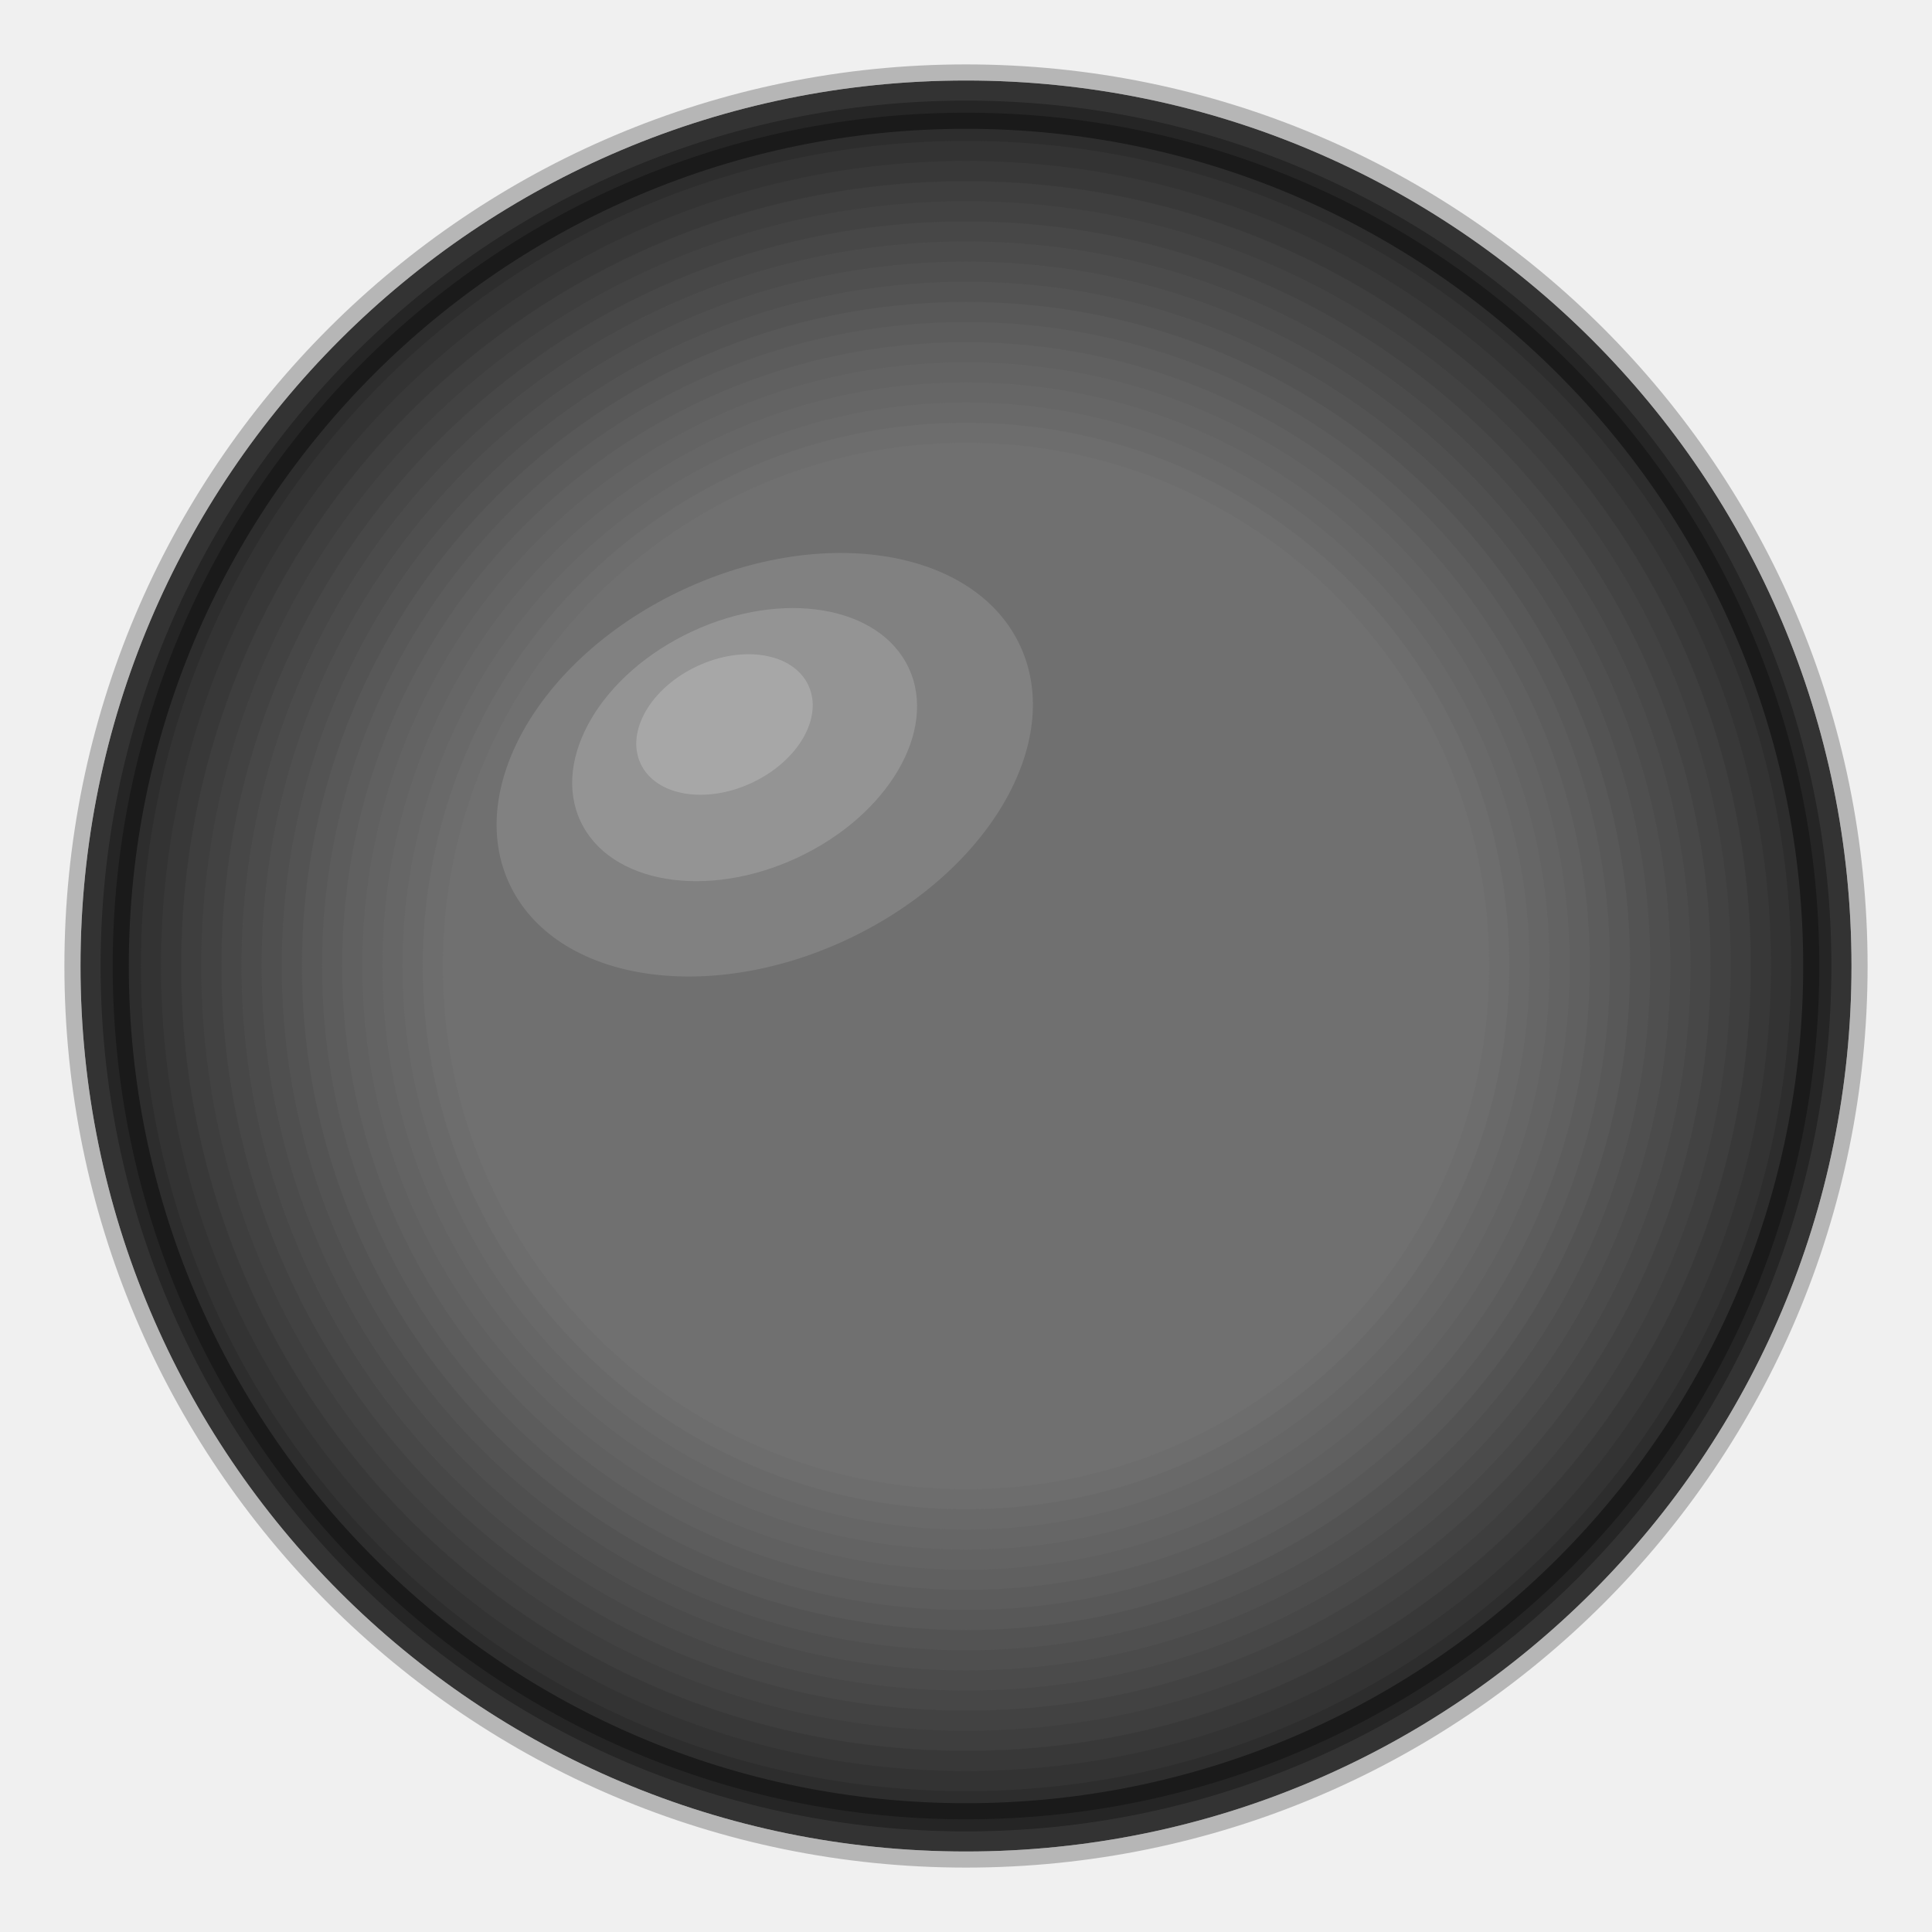
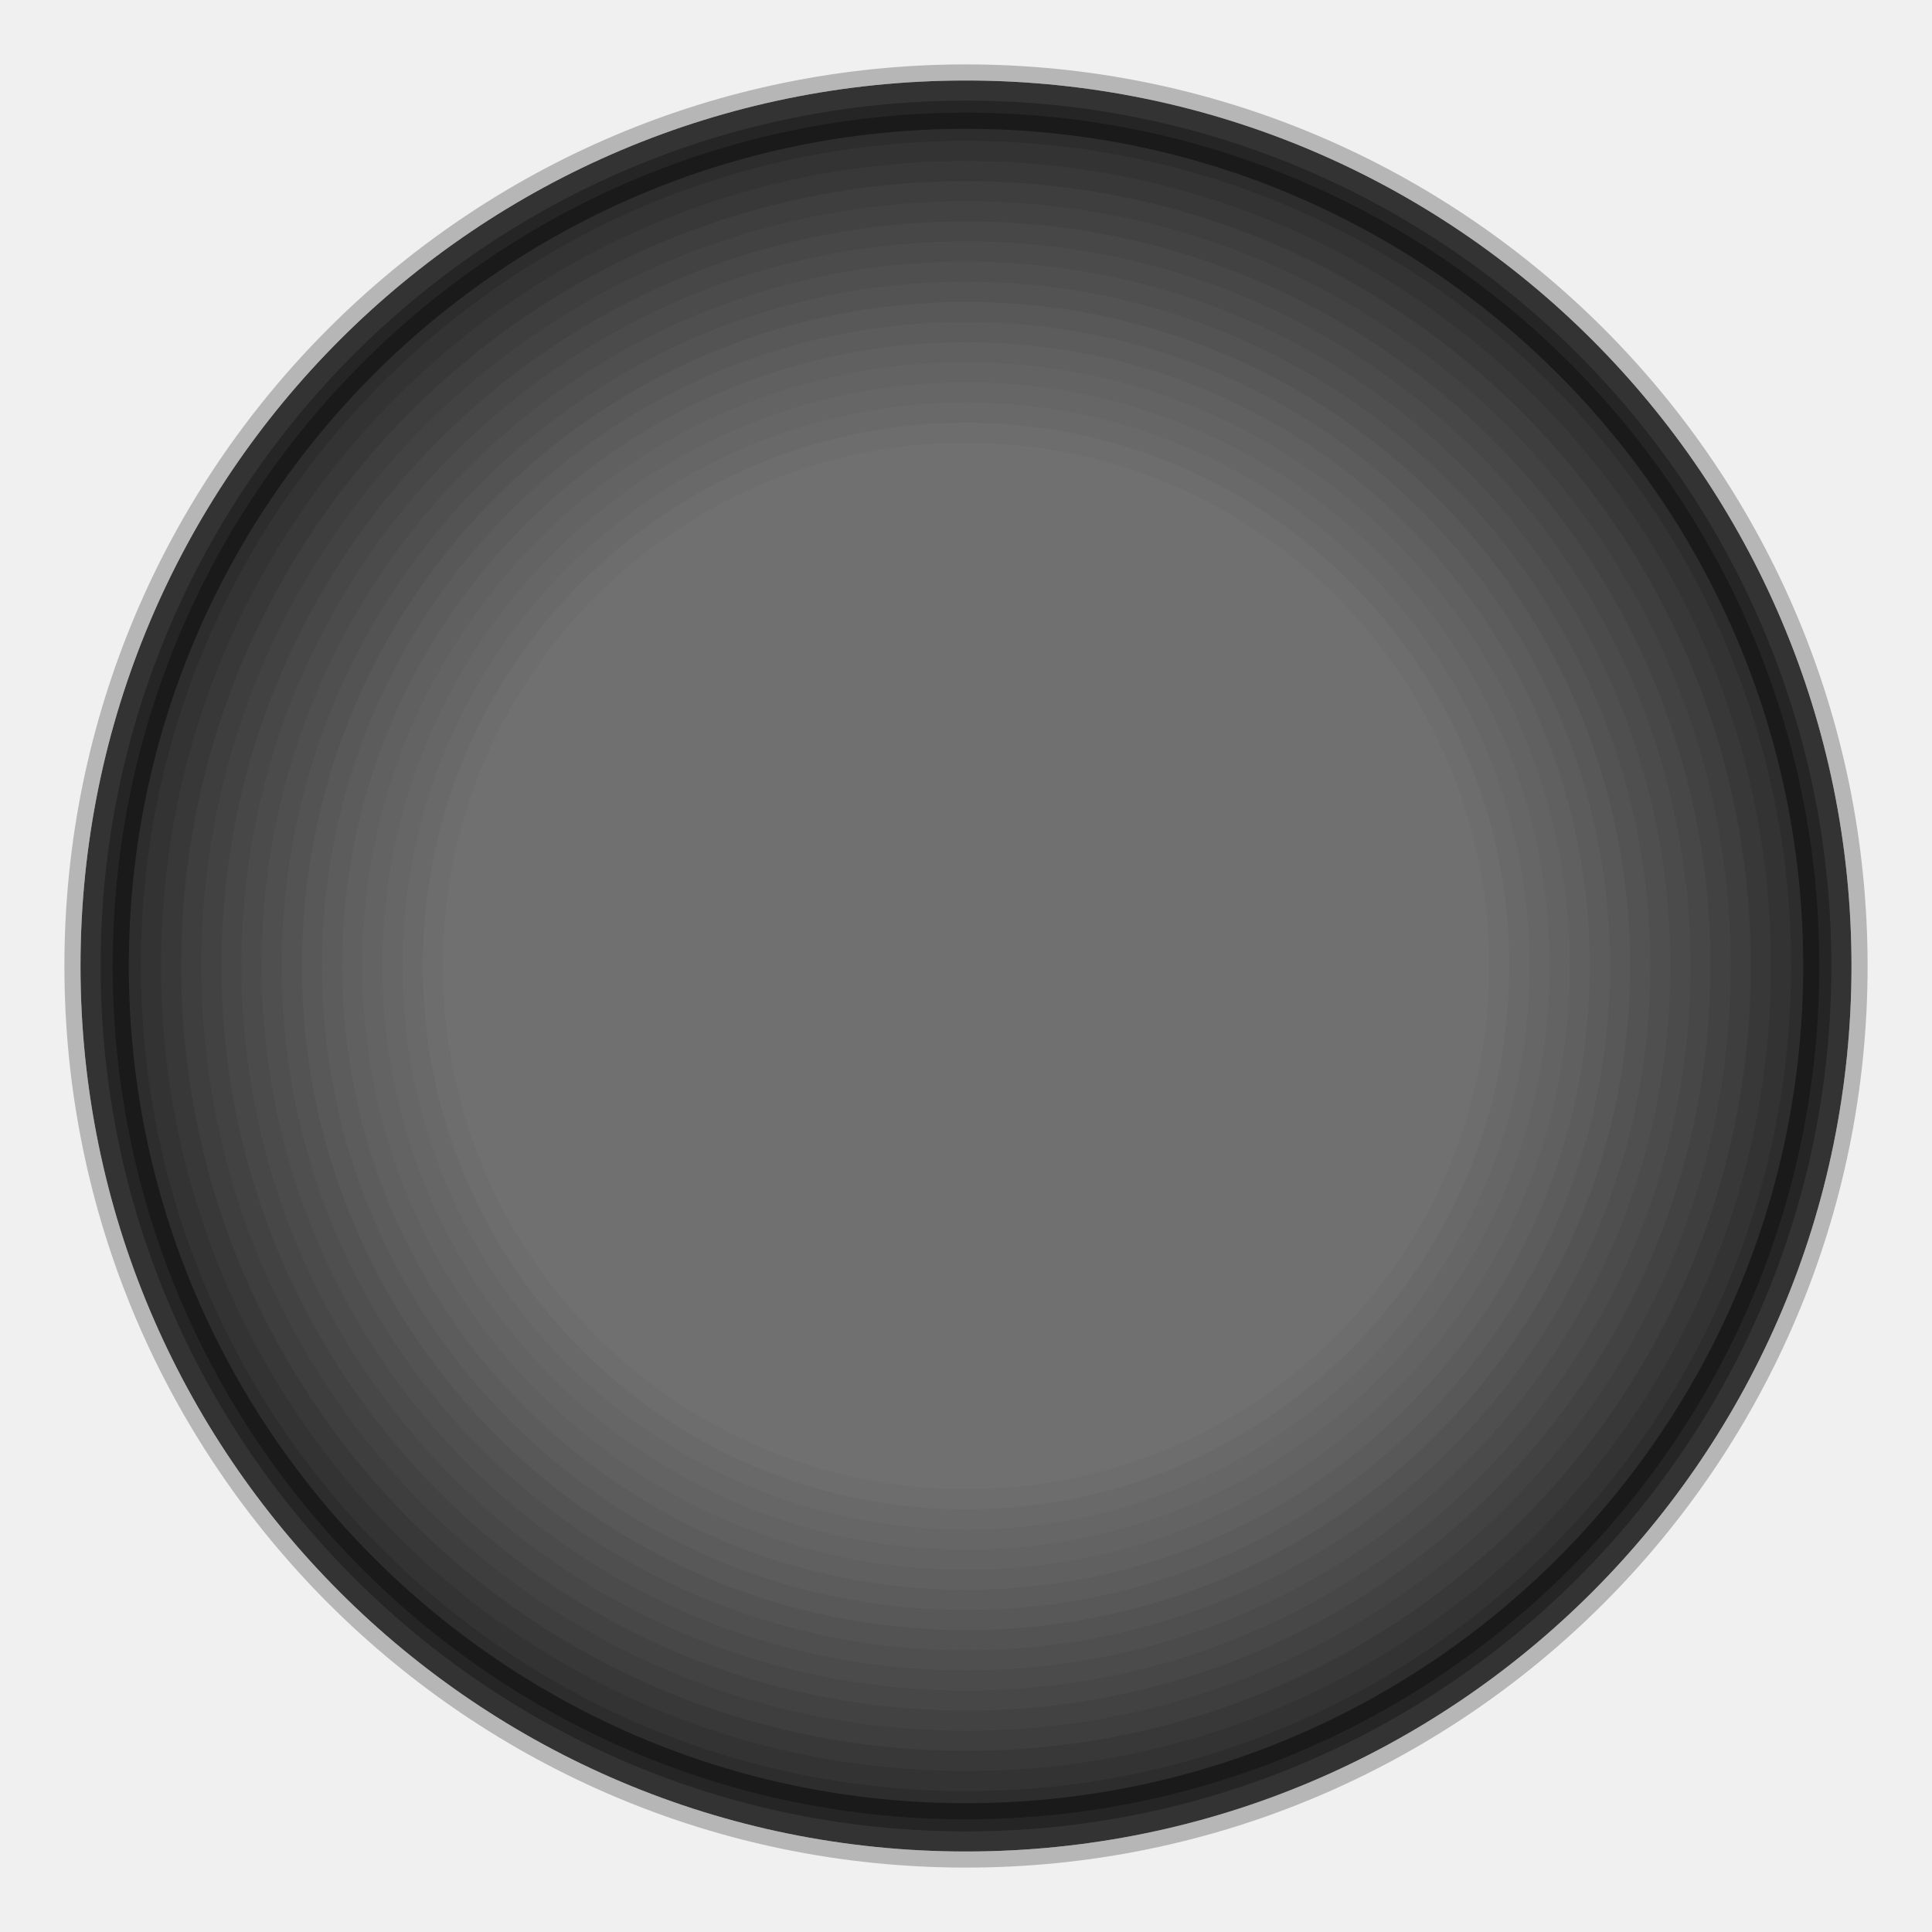
<svg xmlns="http://www.w3.org/2000/svg" width="28mm" height="28mm" viewBox="0 0 48 48" version="1.1" id="svg25">
  <defs id="defs25" />
  <circle cx="24.3" cy="24.3" r="13.5" fill="#000000" opacity="0.15" id="circle1" style="display:inline" />
  <circle cx="24" cy="24" r="13.5" fill="#202020" id="circle2" style="display:inline;fill:#000000;fill-opacity:1" />
  <circle cx="24" cy="24" r="22" fill="#252525" opacity="0.9" id="circle3" style="display:inline;fill:#1e1e1e;fill-opacity:1" />
  <circle cx="24" cy="24" r="21.5" fill="#2a2a2a" opacity="0.85" id="circle4" style="display:inline;fill:#222222;fill-opacity:1" />
  <circle cx="24" cy="24" r="21" fill="#303030" opacity="0.8" id="circle5" />
  <circle cx="24" cy="24" r="20.5" fill="#353535" opacity="0.75" id="circle6" />
  <circle cx="24" cy="24" r="20" fill="#3a3a3a" opacity="0.7" id="circle7" />
  <circle cx="24" cy="24" r="19.5" fill="#404040" opacity="0.65" id="circle8" />
  <circle cx="24" cy="24" r="19" fill="#454545" opacity="0.6" id="circle9" />
  <circle cx="24" cy="24" r="18.5" fill="#4a4a4a" opacity="0.55" id="circle10" />
  <circle cx="24" cy="24" r="18" fill="#505050" opacity="0.5" id="circle11" />
  <circle cx="24" cy="24" r="17.5" fill="#555555" opacity="0.45" id="circle12" />
  <circle cx="24" cy="24" r="17" fill="#5a5a5a" opacity="0.4" id="circle13" />
  <circle cx="24" cy="24" r="16.5" fill="#606060" opacity="0.35" id="circle14" />
  <circle cx="24" cy="24" r="16" fill="#656565" opacity="0.3" id="circle15" />
  <circle cx="24" cy="24" r="15.5" fill="#6a6a6a" opacity="0.25" id="circle16" />
  <circle cx="24" cy="24" r="15" fill="#707070" opacity="0.2" id="circle17" />
  <circle cx="24" cy="24" r="14.5" fill="#757575" opacity="0.18" id="circle18" />
  <circle cx="24" cy="24" r="14" fill="#7a7a7a" opacity="0.16" id="circle19" />
  <circle cx="24" cy="24" r="13.5" fill="#808080" opacity="0.14" id="circle20" style="display:inline" />
  <circle cx="24" cy="24" r="13" fill="#858585" opacity="0.12" id="circle21" />
  <circle cx="24" cy="24" r="22.2" fill="none" stroke="#606060" stroke-width="0.4" opacity="0.4" id="circle22" />
  <circle cx="24" cy="24" r="21" fill="none" stroke="#1a1a1a" stroke-width="0.4" id="circle23" />
-   <ellipse cx="19" cy="19" rx="7" ry="4.8" fill="#ffffff" opacity="0.12" transform="rotate(-25 19 19)" id="ellipse23" />
-   <ellipse cx="18.5" cy="18.5" rx="4.5" ry="3.1" fill="#ffffff" opacity="0.15" transform="rotate(-25 18.5 18.5)" id="ellipse24" />
-   <ellipse cx="18" cy="18" rx="2.3" ry="1.6" fill="#ffffff" opacity="0.18" transform="rotate(-25 18 18)" id="ellipse25" />
</svg>
